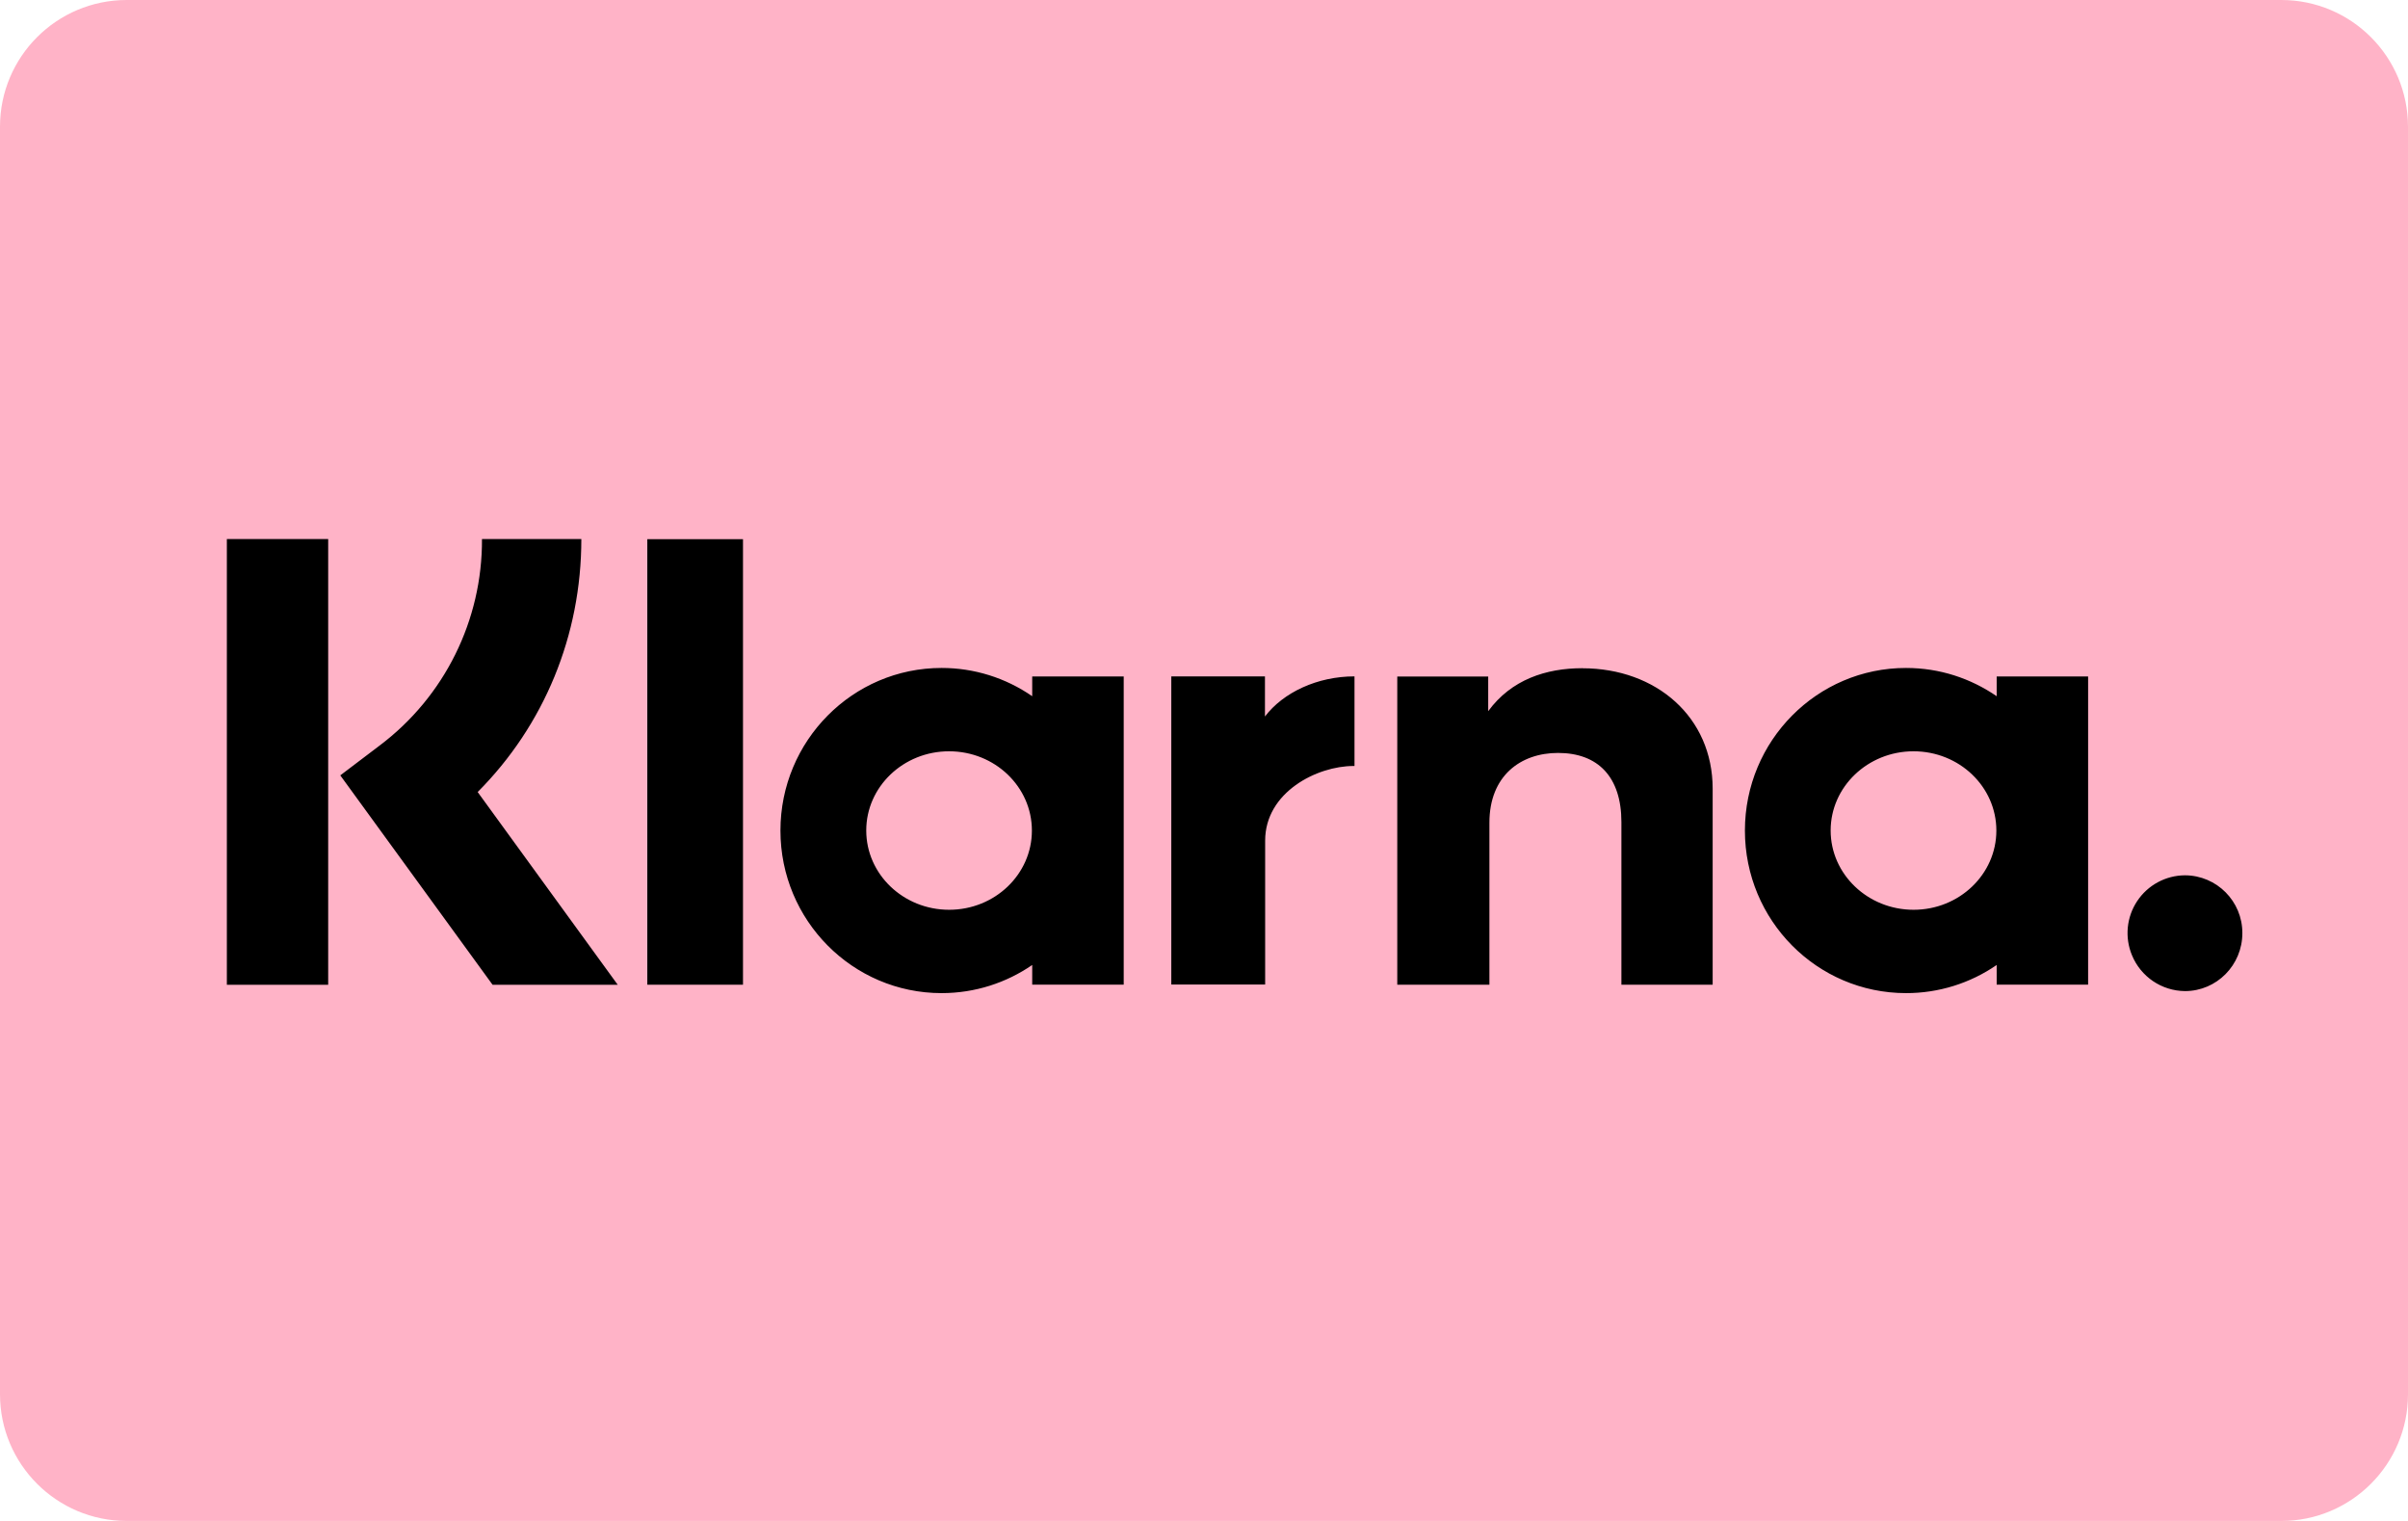
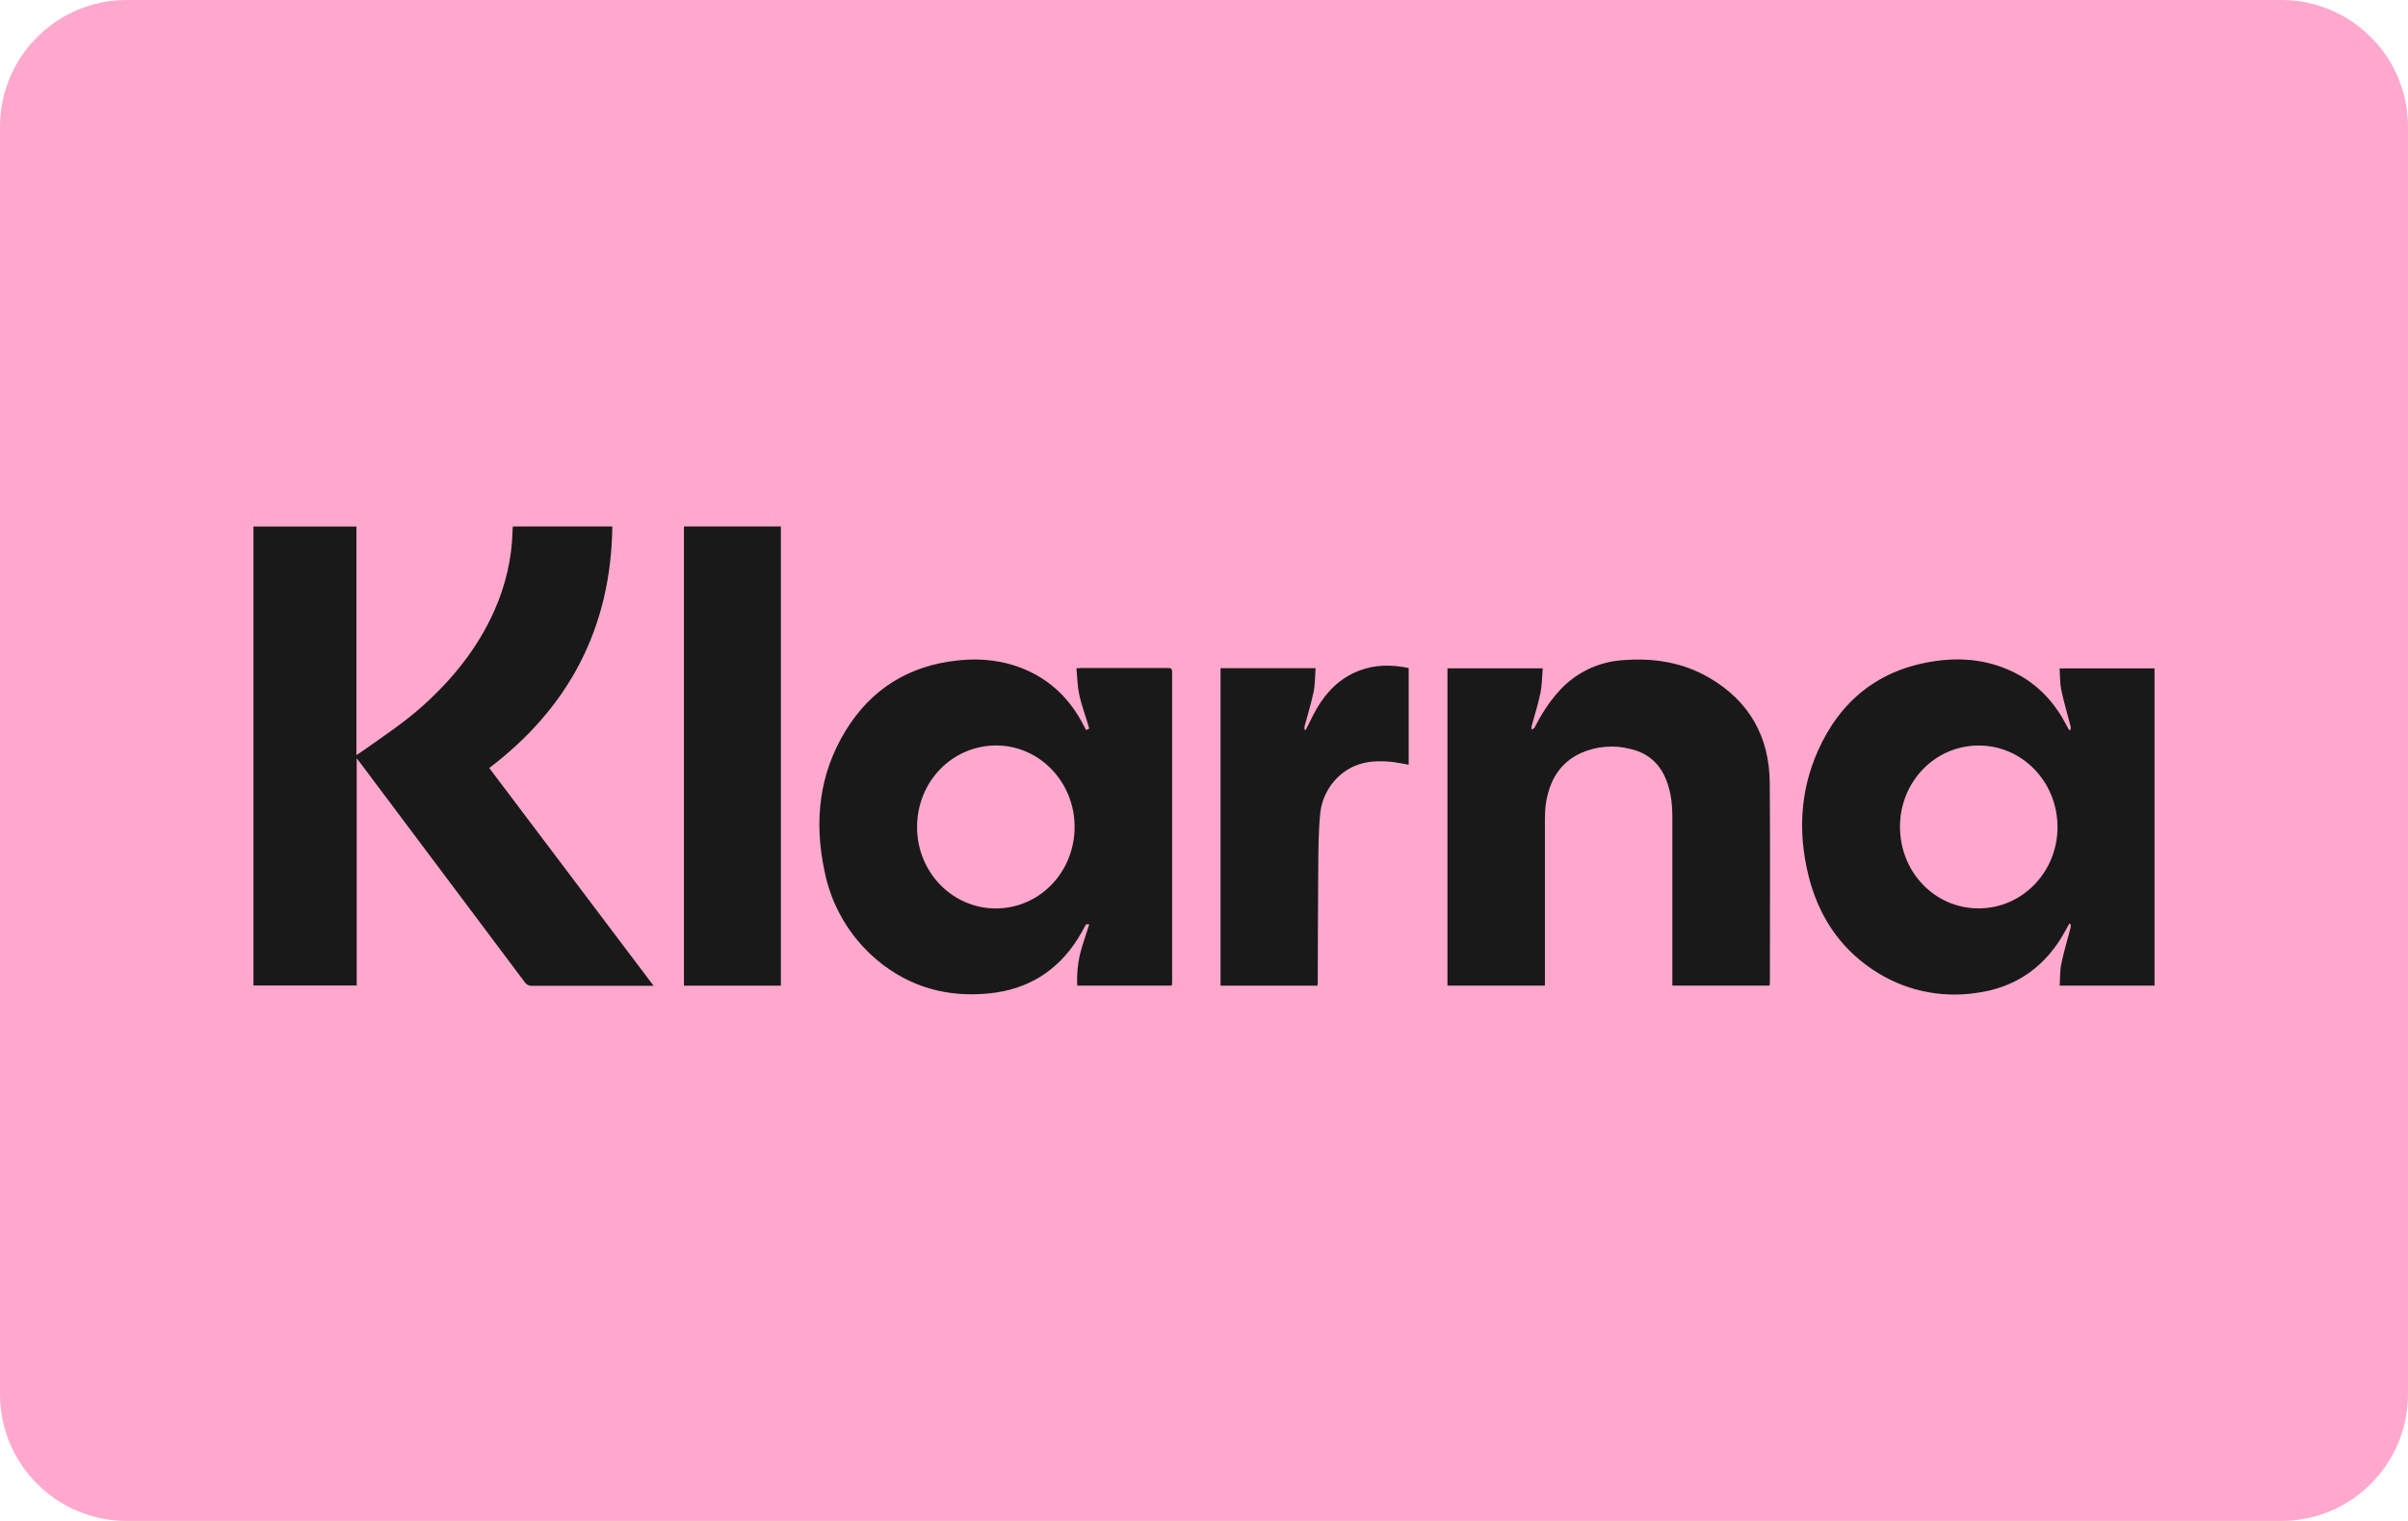
<svg xmlns="http://www.w3.org/2000/svg" viewBox="0 0 38 24">
-   <rect width="38" height="24" rx="2" fill="#FFB3C7" />
-   <path d="M34.481 13.812a.911.911 0 0 0-.837 1.261.912.912 0 0 0 .837.566c.5 0 .905-.41.905-.914a.909.909 0 0 0-.905-.913Zm-2.977-.706c0-.692-.585-1.251-1.307-1.251s-1.308.56-1.308 1.25c0 .691.587 1.251 1.309 1.251.721 0 1.306-.56 1.306-1.25Zm.005-2.432h1.443v4.863h-1.443v-.31c-.42.29-.92.445-1.43.444-1.405 0-2.543-1.148-2.543-2.565s1.138-2.566 2.543-2.566c.53 0 1.022.165 1.43.446v-.312Zm-6.537-.13c-.576 0-1.122.18-1.487.678v-.547H22.05v4.863h1.454v-2.556c0-.739.491-1.101 1.083-1.101.634 0 1 .382 1 1.091v2.566h1.44v-3.093c0-1.131-.892-1.9-2.054-1.9Zm-5.01.762v-.633h-1.478v4.862h1.481v-2.27c0-.767.822-1.178 1.393-1.178h.017v-1.414c-.586 0-1.124.253-1.413.633Zm-3.678 1.8c0-.692-.585-1.251-1.307-1.251s-1.307.56-1.307 1.25c0 .691.586 1.251 1.308 1.251.722 0 1.306-.56 1.306-1.25Zm.005-2.432h1.444v4.863h-1.444v-.31c-.407.28-.9.444-1.43.444-1.404 0-2.543-1.148-2.543-2.565s1.139-2.566 2.543-2.566a2.51 2.51 0 0 1 1.43.446v-.312Zm-6.074 4.864h1.51v-7.03h-1.51v7.03Zm-6.635.001h1.599V8.506H3.58v7.033Zm5.594-7.033c0 1.523-.588 2.94-1.636 3.992l2.21 3.041H7.773L5.37 12.235l.62-.47a4.05 4.05 0 0 0 1.616-3.259h1.567Z" fill="#000" />
+   <rect width="38" height="24" rx="2" fill="#FFA8CD" />
+   <path d="M18.492 15.553H17a1.76 1.76 0 0 1 .054-.538c.033-.129.098-.303.135-.43h-.05c-.044.077-.081.15-.129.226-.325.515-.792.8-1.387.863-.66.07-1.26-.091-1.777-.52a2.455 2.455 0 0 1-.837-1.421c-.163-.774-.083-1.52.335-2.202.406-.664 1.006-1.03 1.773-1.11.368-.04.728 0 1.07.148.41.177.707.477.912.874l.04.077.05-.024c-.046-.167-.124-.37-.159-.54-.027-.131-.03-.268-.043-.41.034-.003.054-.005.074-.005h1.369c.051-.001.067.012.067.066v4.887c0 .019-.003.037-.005.06Zm-1.534-2.506c0-.707-.553-1.282-1.235-1.284-.696 0-1.251.57-1.251 1.288 0 .71.554 1.283 1.242 1.284.69 0 1.244-.572 1.244-1.288Zm5.884 2.506v-5.007h1.503c-.011.13-.01.261-.035.386-.036.178-.093.351-.14.527-.005.017 0 .037 0 .056.016-.012.039-.02.047-.036.104-.202.223-.393.375-.562a1.48 1.48 0 0 1 1.02-.5c.482-.038.944.033 1.367.281.626.367.943.926.949 1.655.008 1.045.002 2.09.002 3.135 0 .021-.003.042-.004.065h-1.535v-2.676c0-.173-.02-.343-.074-.508-.096-.29-.285-.48-.582-.549a1.19 1.19 0 0 0-.792.065c-.335.156-.495.442-.548.799-.011.08-.015.16-.015.241v2.628h-1.538Zm11.158 0h-1.497c.008-.116.003-.233.026-.345.04-.193.098-.381.147-.572.004-.018-.002-.04-.002-.06l-.02.001c-.047.082-.09.166-.141.246-.313.49-.759.77-1.325.845a2.31 2.31 0 0 1-1.646-.375c-.532-.36-.856-.87-1.007-1.493-.161-.665-.127-1.322.152-1.95.358-.804.97-1.286 1.836-1.416.464-.07.913-.016 1.333.214.343.187.588.47.766.817l.03.055h.02c.002-.02.008-.042.003-.06-.048-.19-.105-.376-.145-.566-.024-.11-.02-.227-.028-.347H34v5.006Zm-4.017-2.509c0 .718.55 1.29 1.24 1.29.688.001 1.245-.572 1.246-1.28.001-.714-.553-1.29-1.242-1.29-.69-.001-1.243.57-1.244 1.28Zm-9.192 2.51h-1.53v-5.01h1.5c-.01.127-.007.253-.031.373-.038.182-.094.36-.142.54-.005.02 0 .04 0 .061h.018c.057-.11.108-.224.17-.332.159-.274.373-.489.672-.603.255-.098.515-.097.782-.042v1.526c-.094-.016-.187-.037-.281-.046-.271-.027-.532.002-.758.175a.931.931 0 0 0-.36.675c-.026.274-.025.55-.028.826-.005.602-.006 1.202-.008 1.803 0 .017-.003.034-.004.053Zm-8.468 0h-1.53V8.307h1.53v7.245ZM4 8.308h1.625v3.608l.105-.071c.321-.227.649-.444.943-.708.472-.424.864-.91 1.126-1.496.18-.405.28-.83.29-1.275 0-.019.002-.037.004-.059h1.57c-.02 1.6-.685 2.857-1.942 3.812l2.594 3.437h-1.92a.125.125 0 0 1-.113-.056c-.861-1.15-1.723-2.297-2.585-3.446l-.068-.089v3.586H4V8.309Z" fill="#191919" />
</svg>
